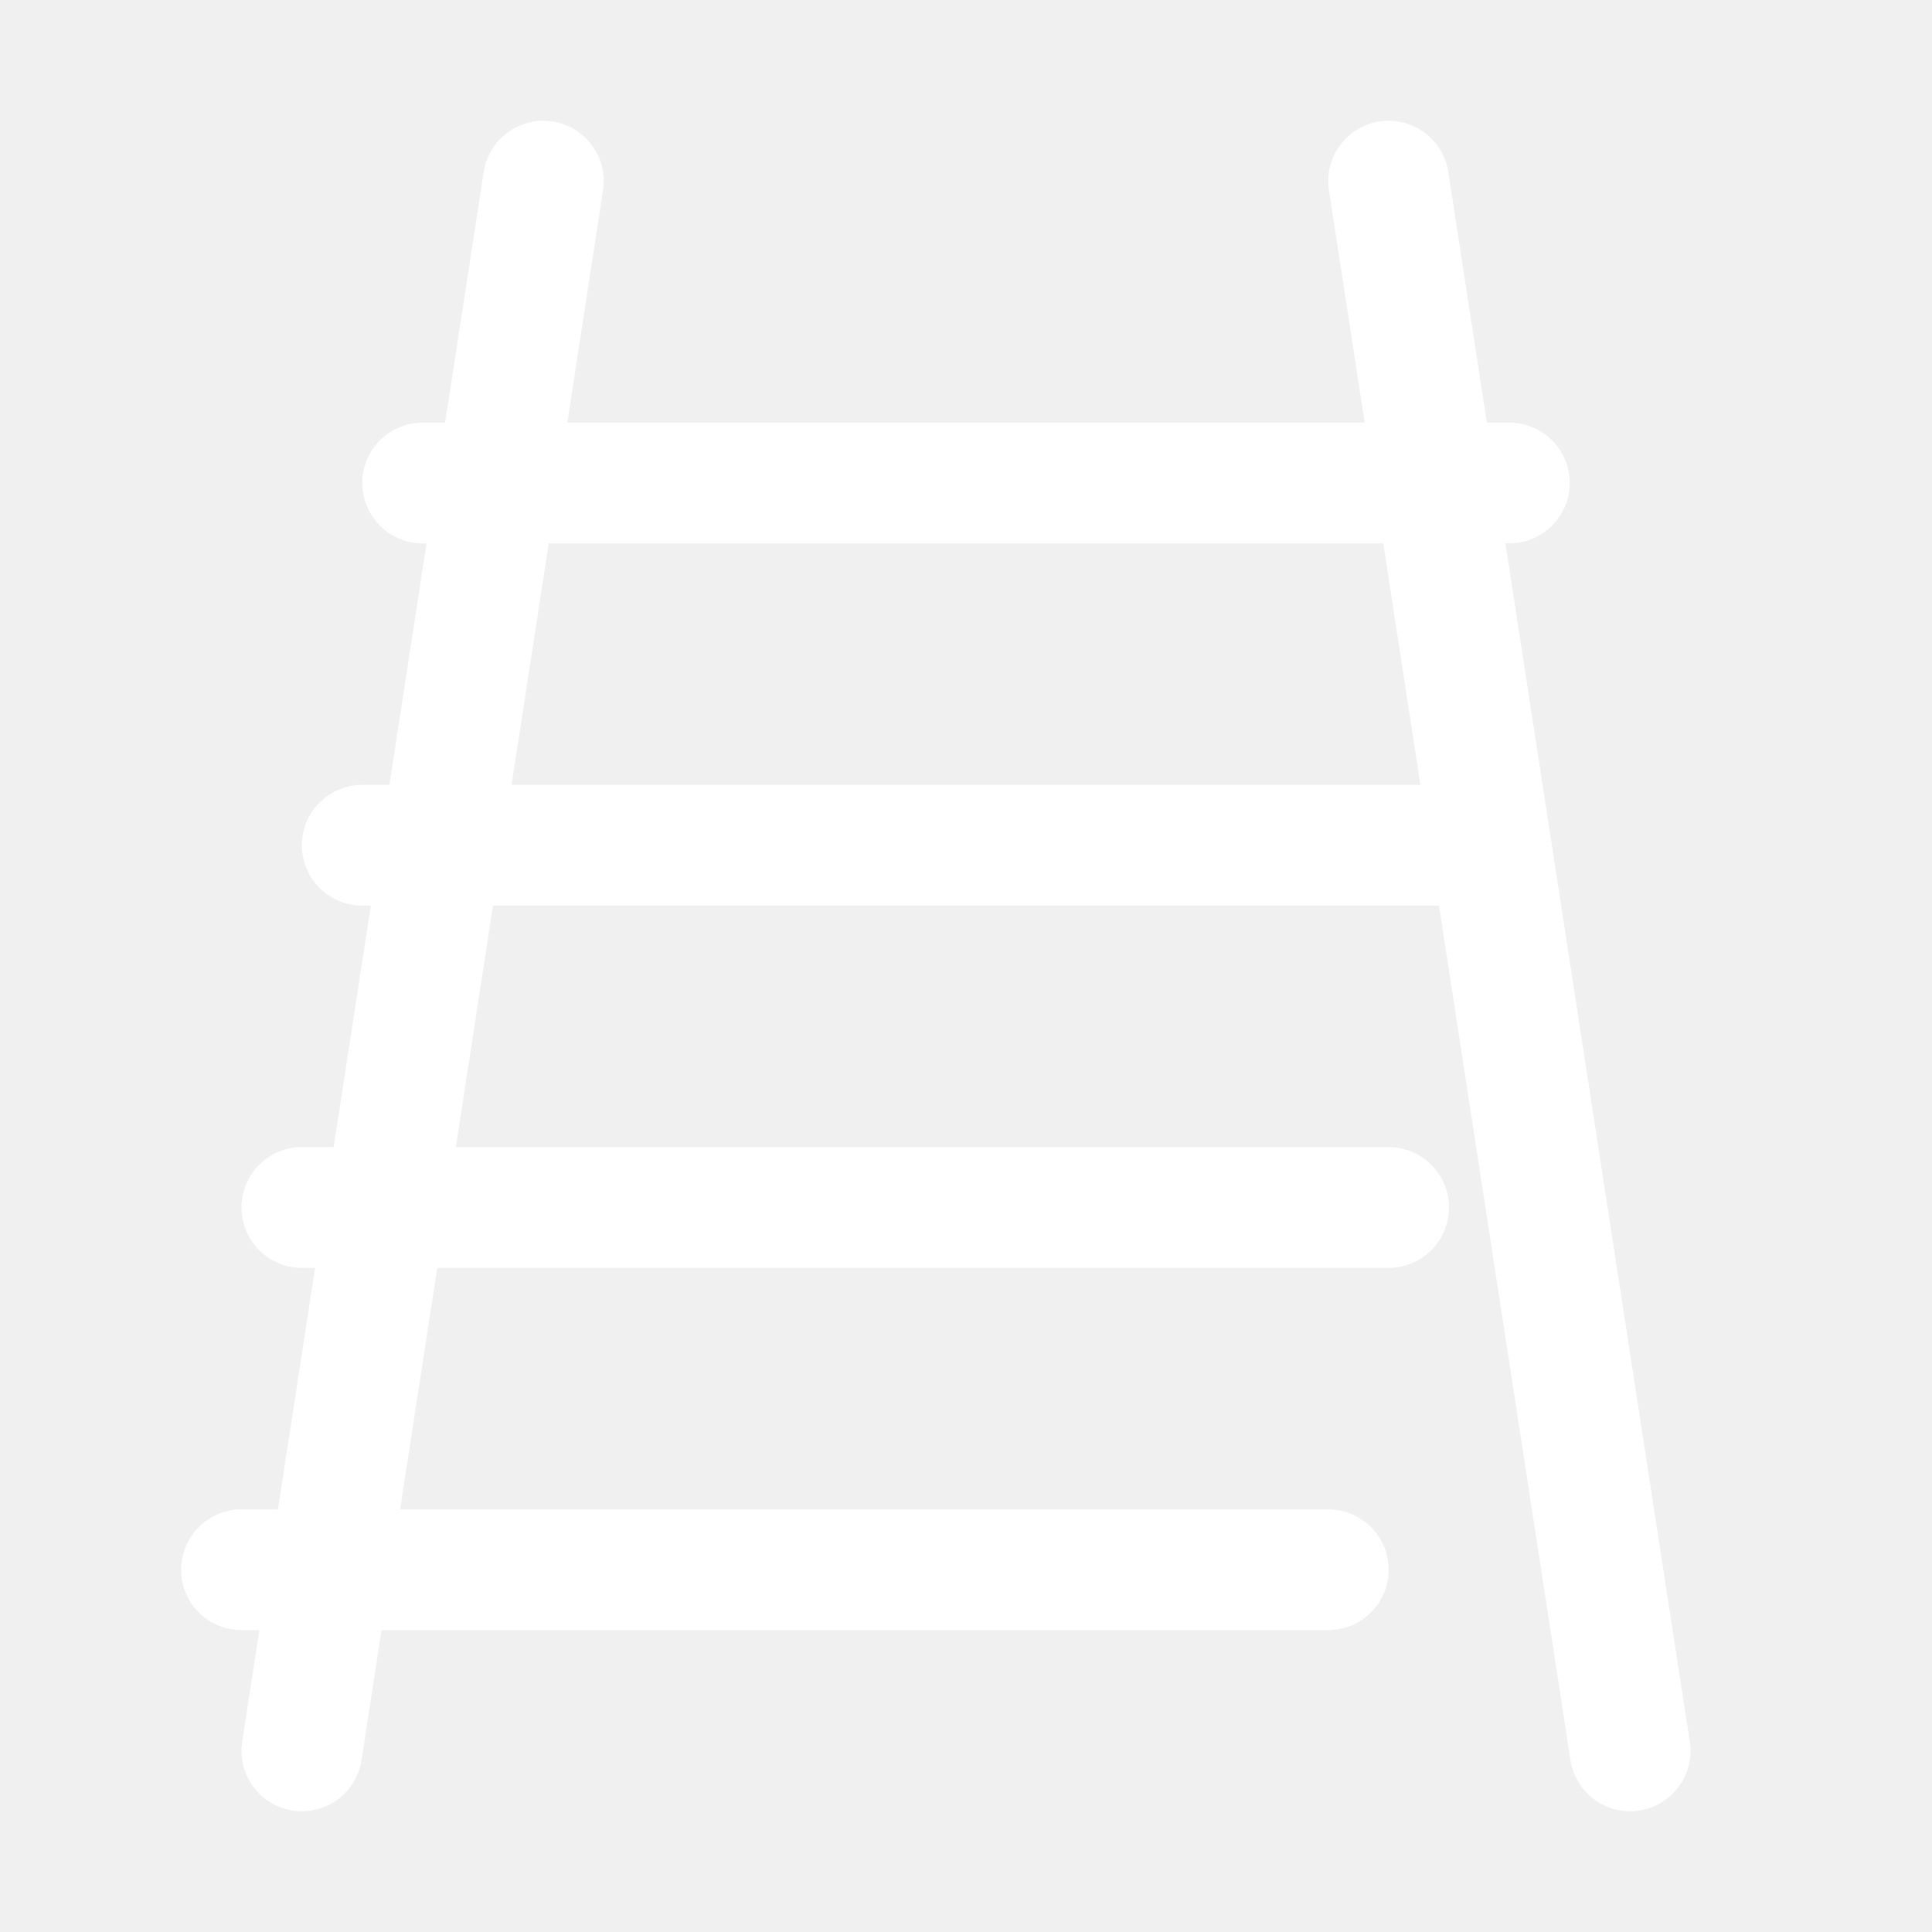
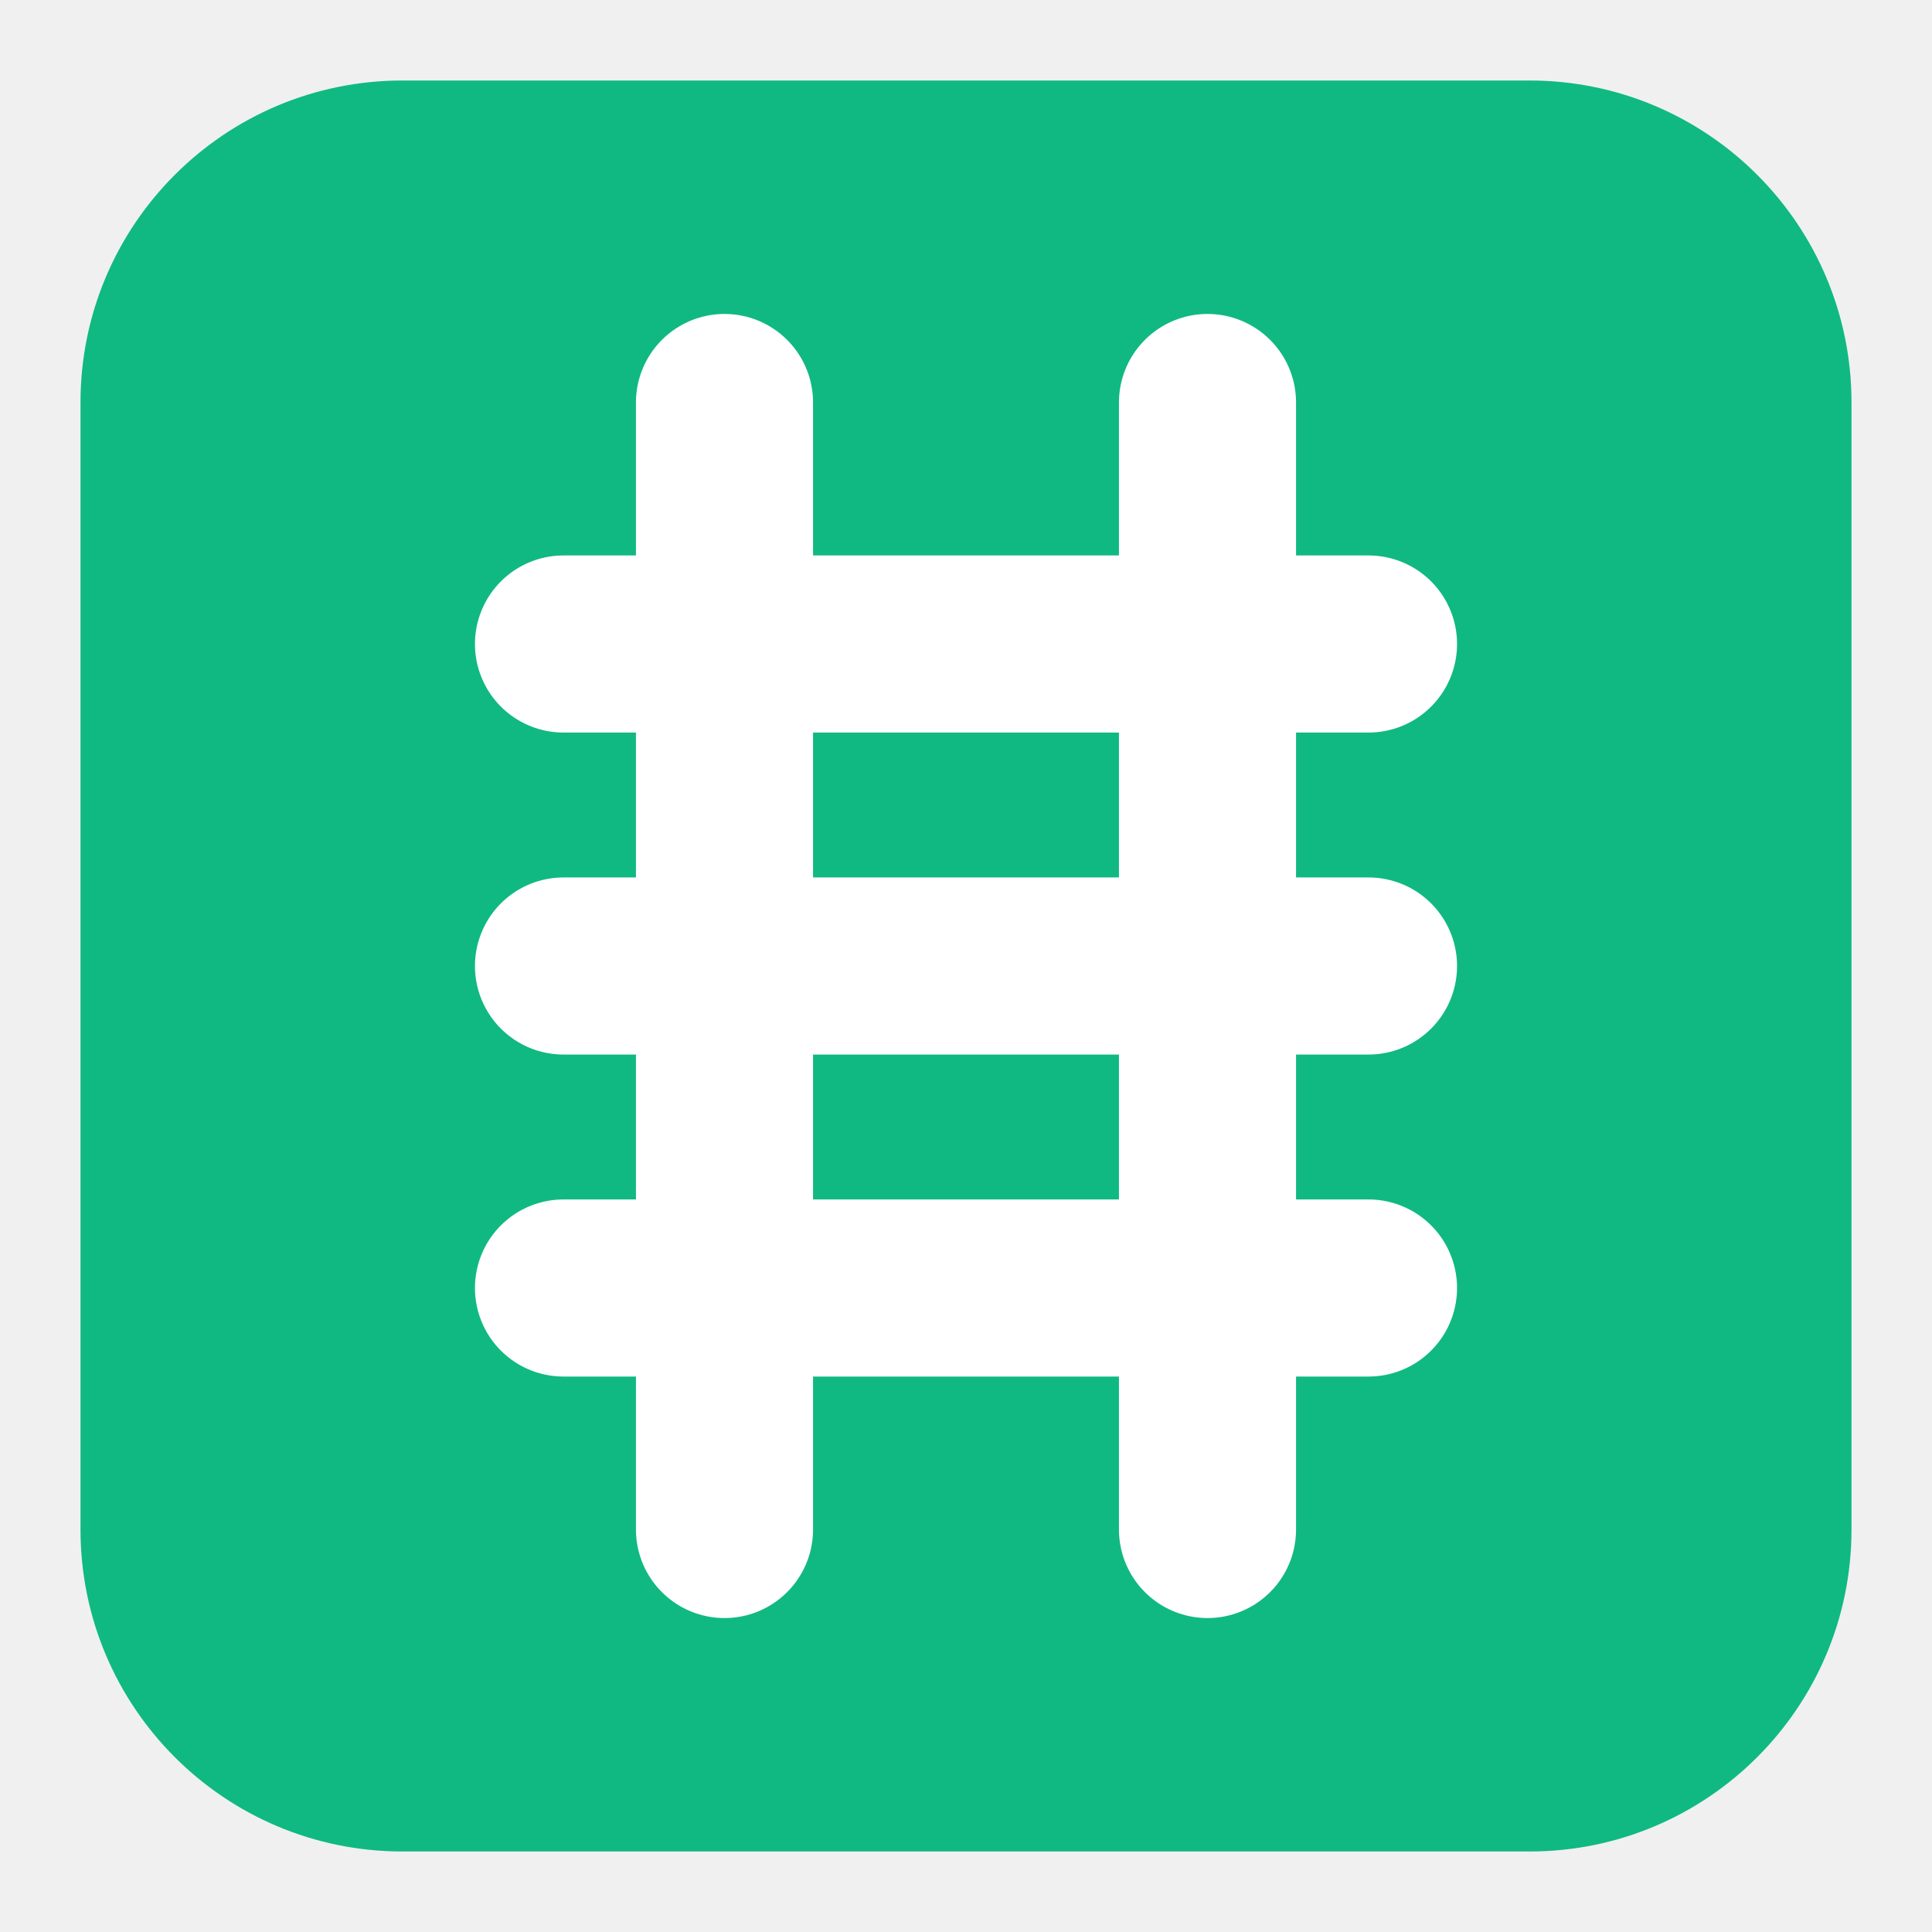
- <svg xmlns="http://www.w3.org/2000/svg" viewBox="0 0 64 64">
-   <g fill="none" stroke="#ffffff" stroke-width="4" stroke-linecap="round">
-     <path d="M18 6 L10 58" />
-     <path d="M46 6 L54 58" />
-     <path d="M14 16 H50" />
-     <path d="M12 28 H48" />
-     <path d="M10 40 H46" />
-     <path d="M8 52 H44" />
-   </g>
+ <svg xmlns="http://www.w3.org/2000/svg" width="512" height="512" viewBox="0 0 24 24" fill="none" stroke="#ffffff" stroke-width="2.2" stroke-linecap="round" stroke-linejoin="round">
+   <rect x="1" y="1" width="22" height="22" rx="4" ry="4" fill="#10b981" stroke="none" />
+   <path d="M9 5v14M15 5v14M7 8h10M7 12h10M7 16h10" stroke="#fff" />
</svg>
